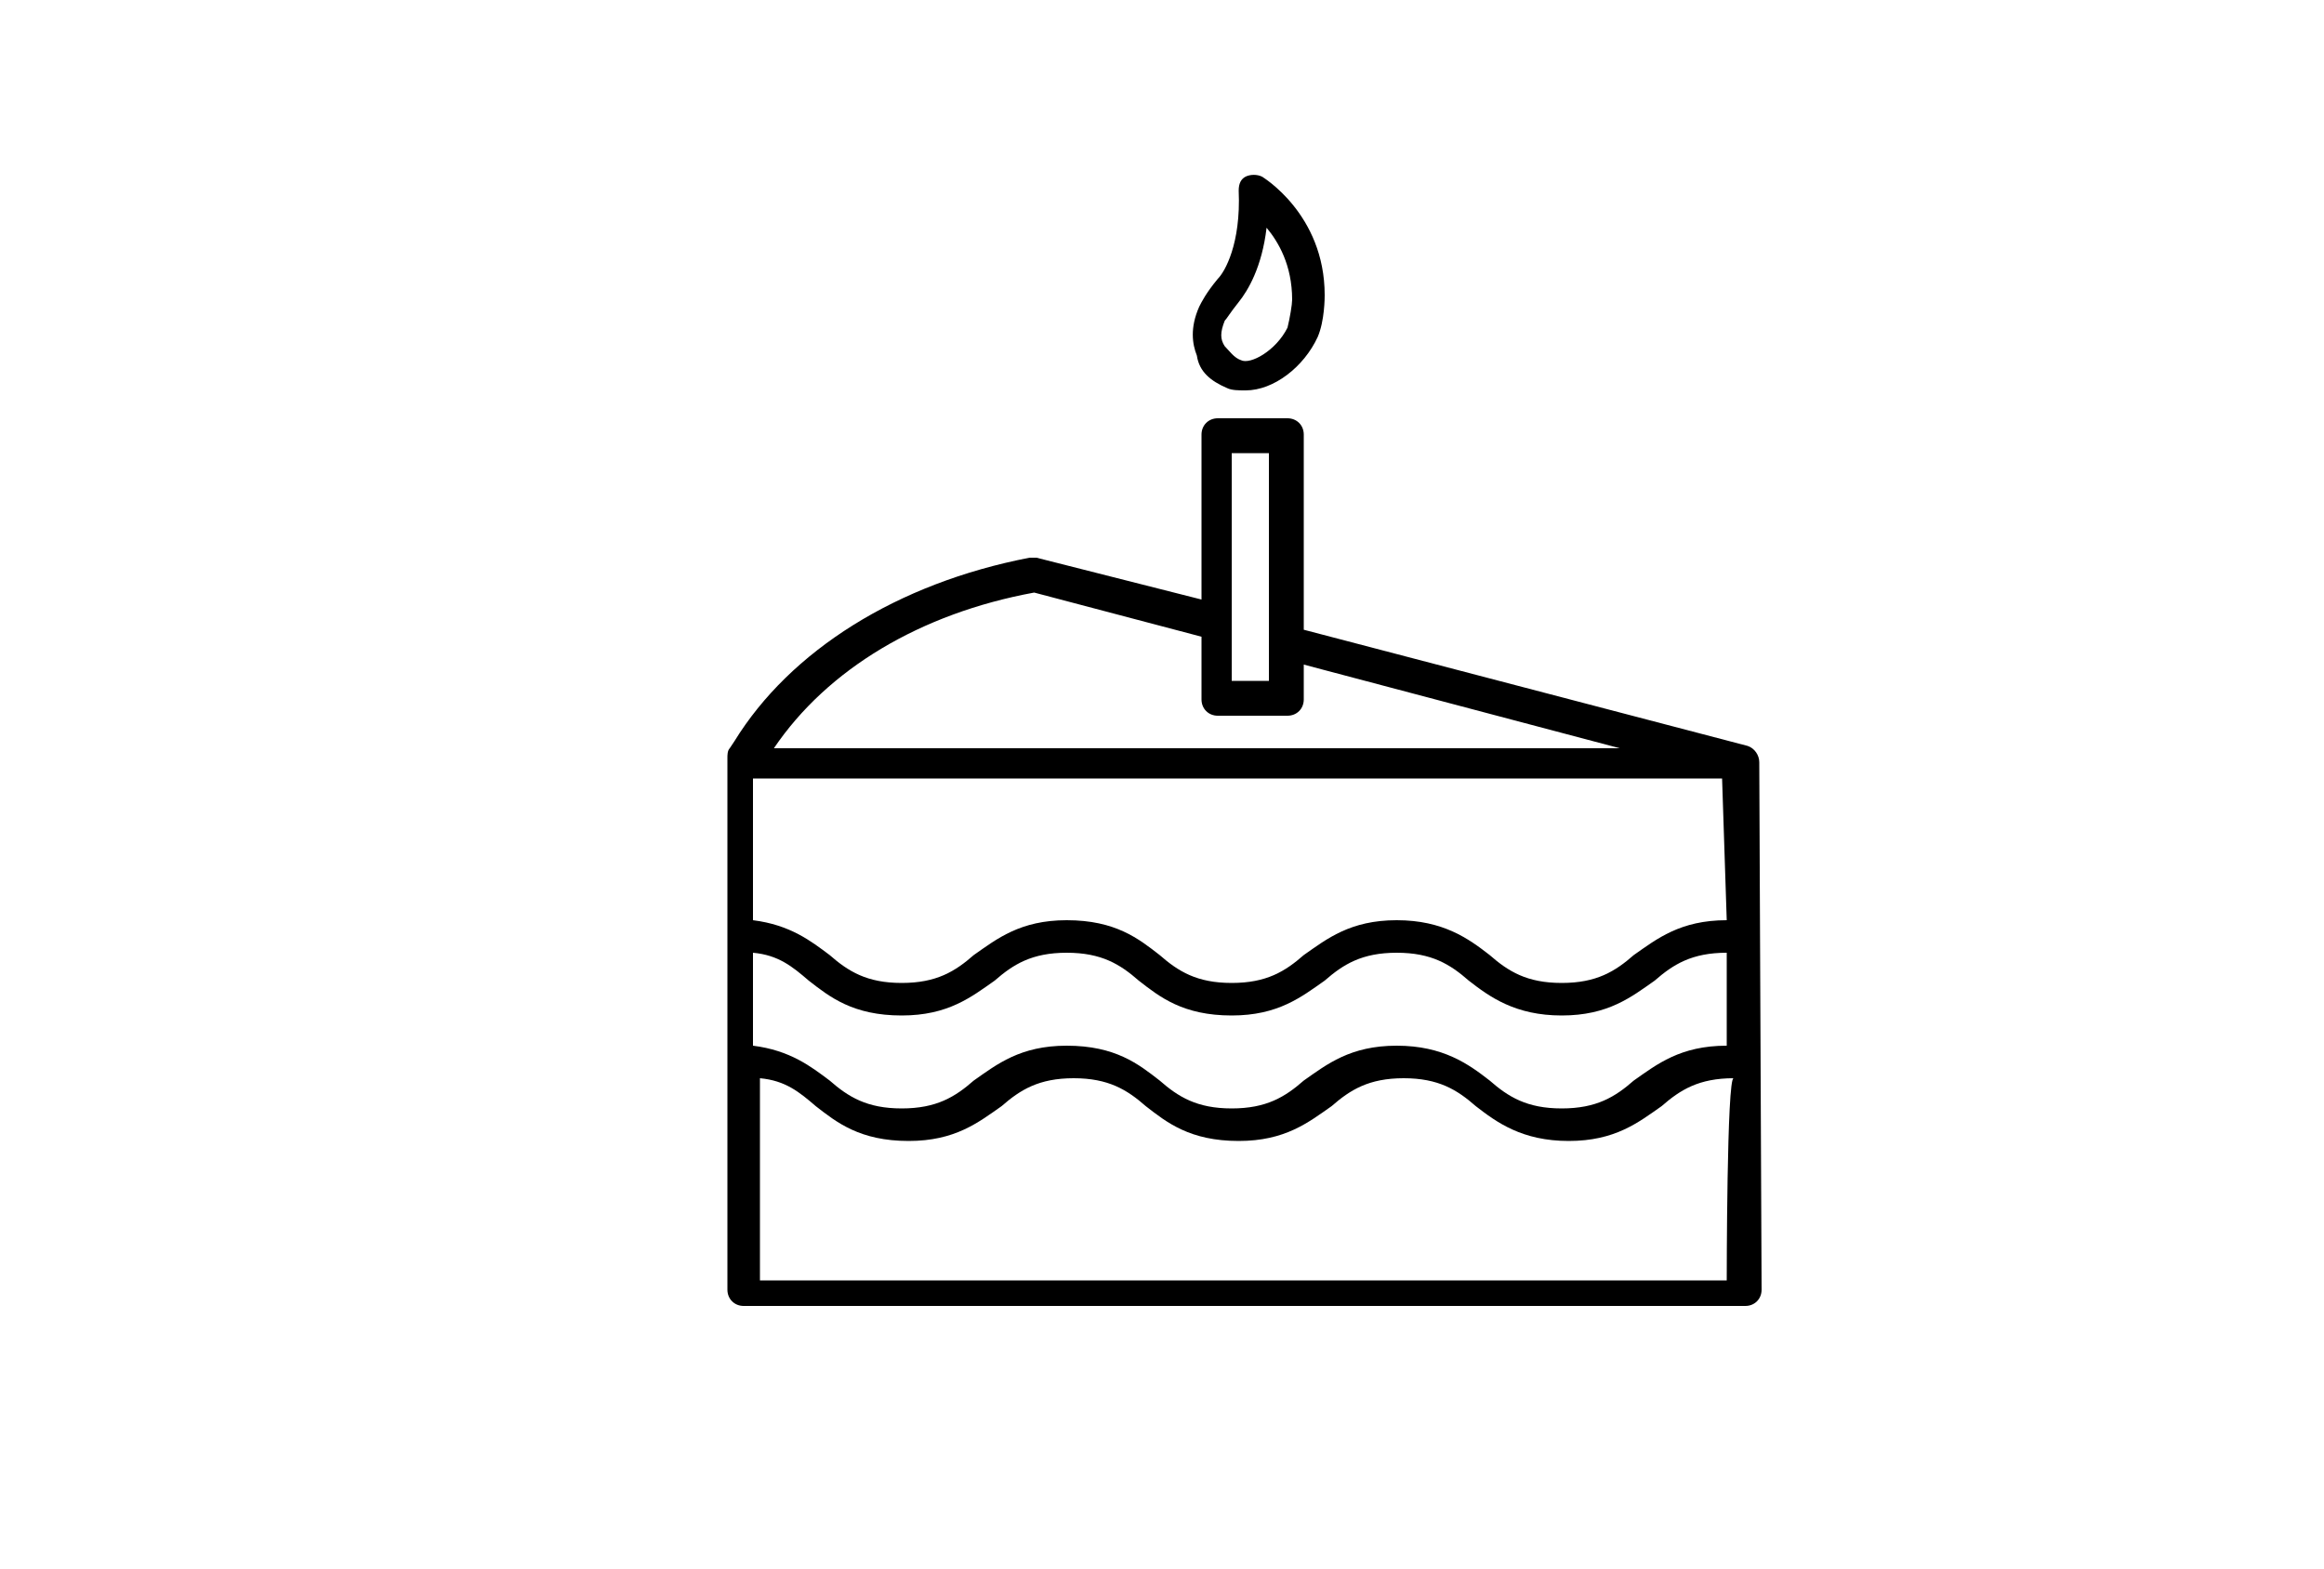
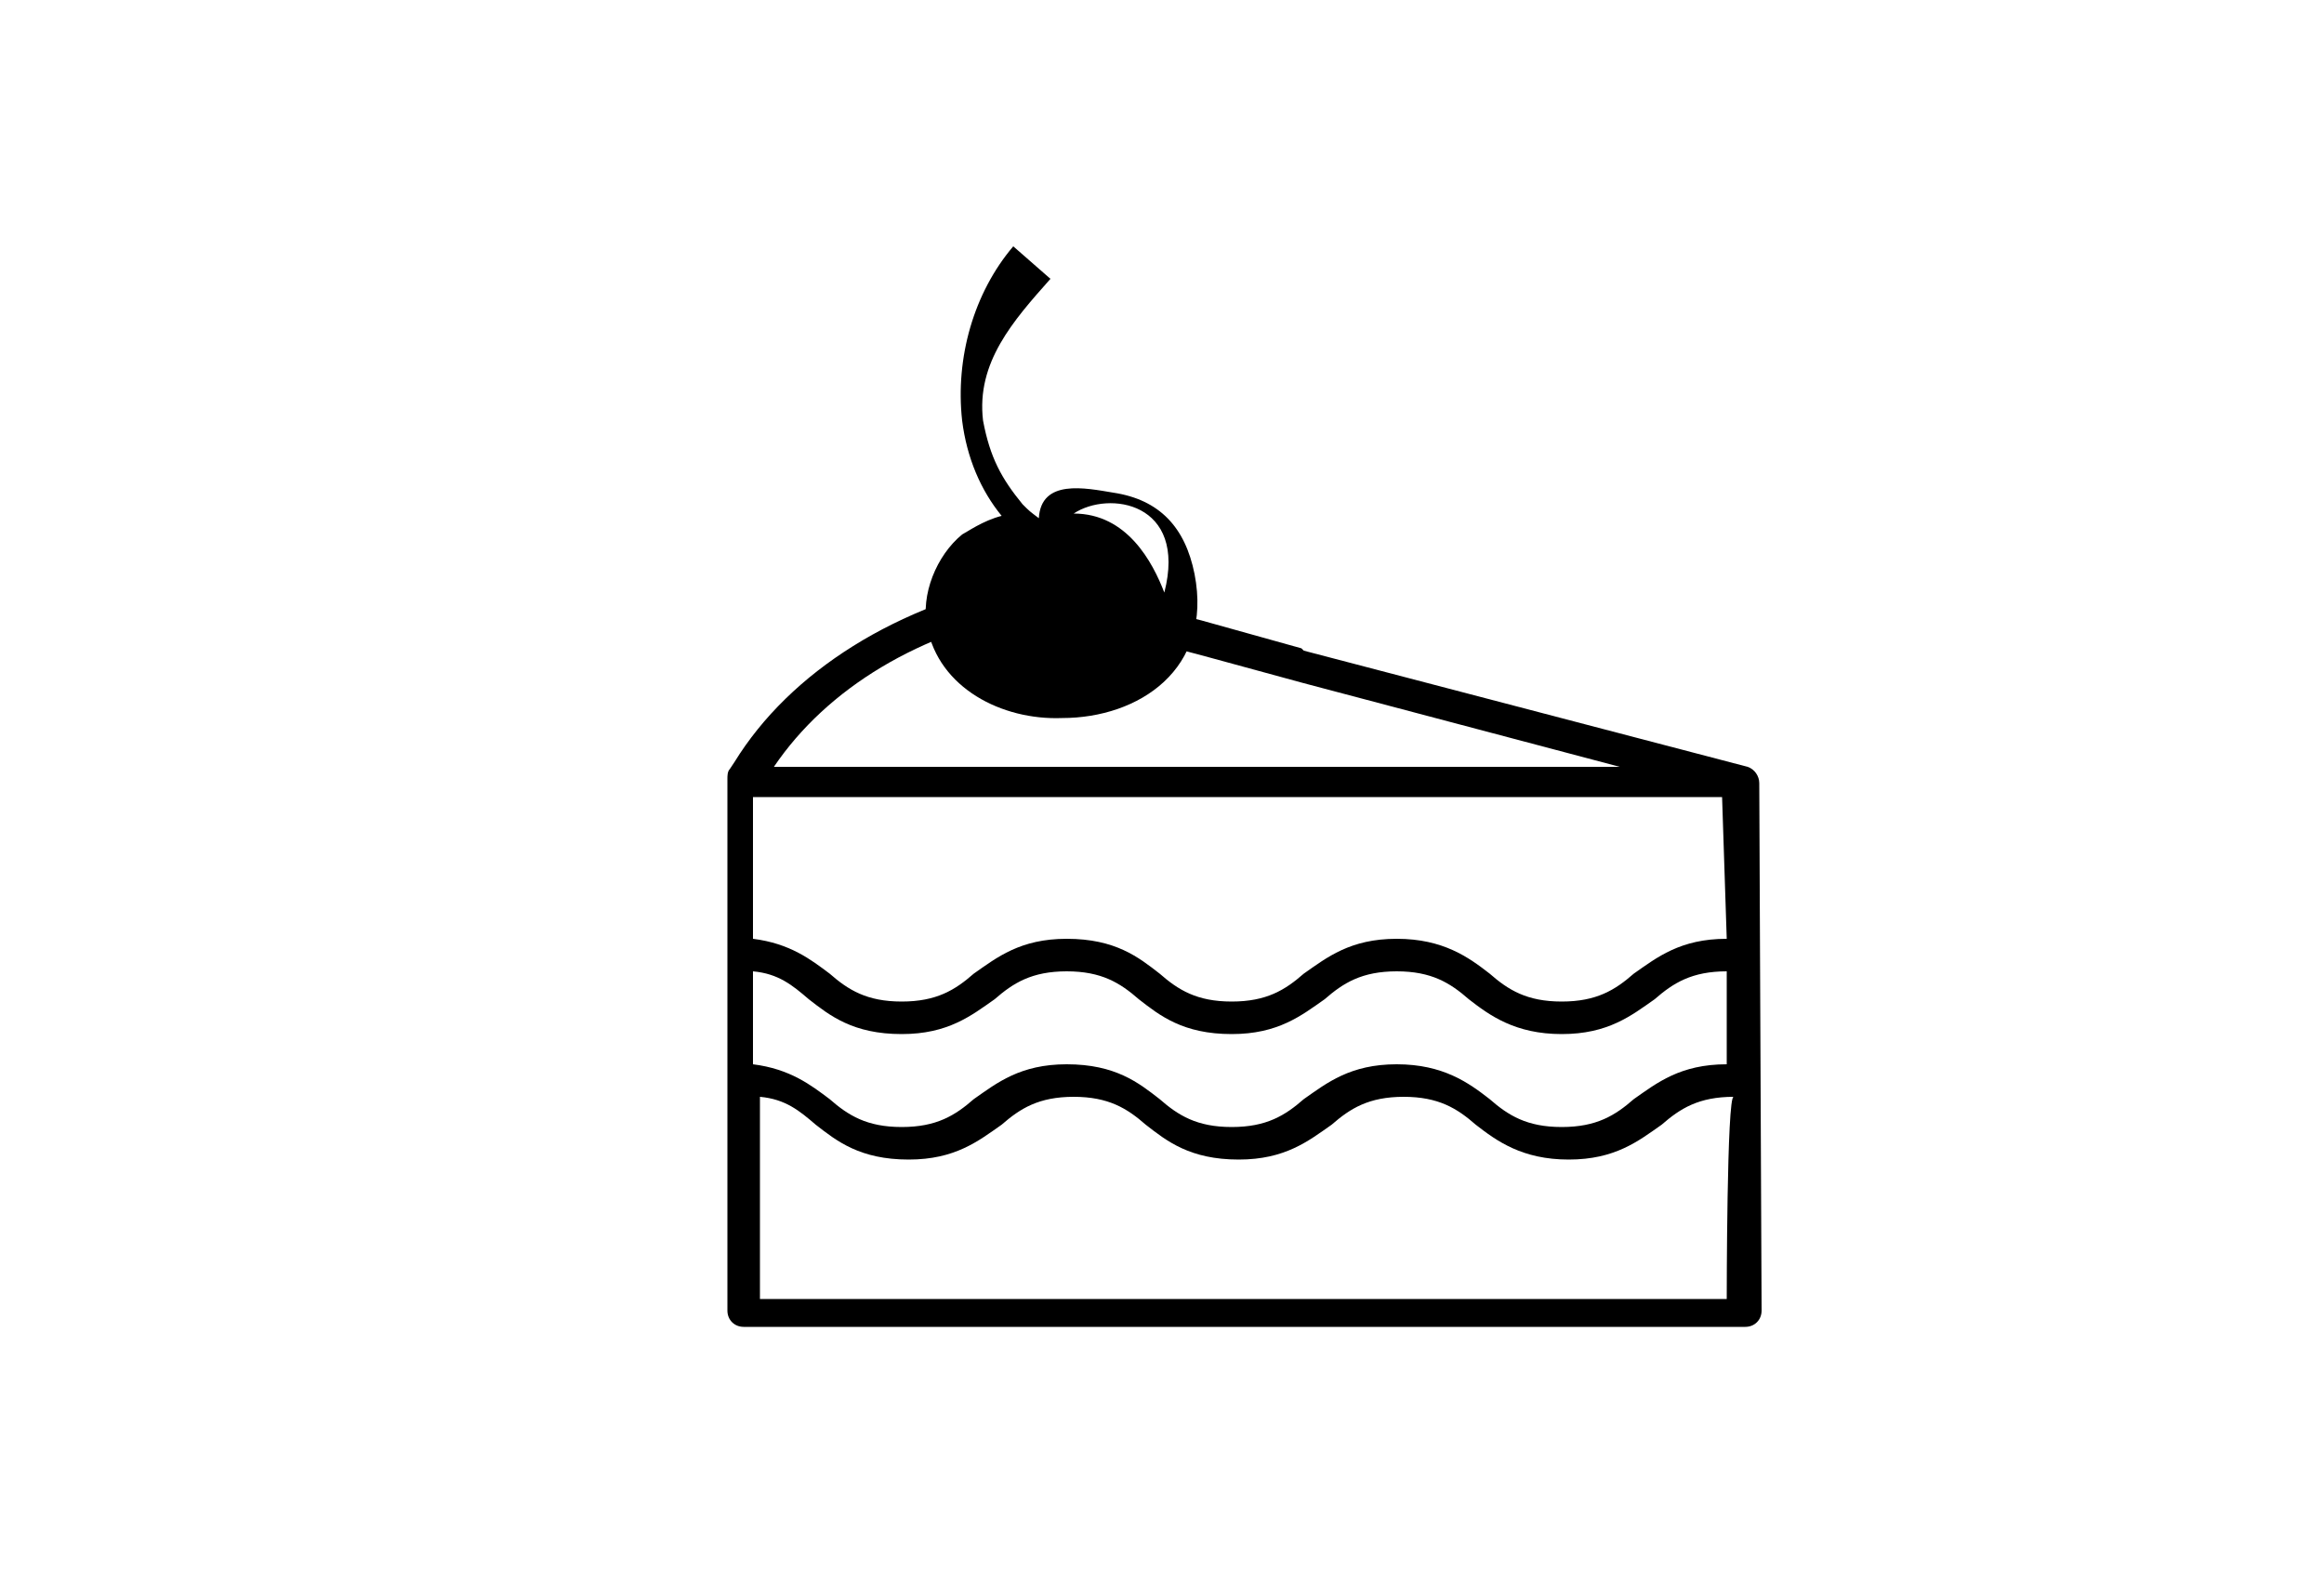
- <svg xmlns="http://www.w3.org/2000/svg" version="1.1" id="Ebene_1" x="0px" y="0px" viewBox="0 14.7 100 67.5" style="enable-background:new 0 14.7 100 67.5;" xml:space="preserve">
+ <svg xmlns="http://www.w3.org/2000/svg" version="1.1" id="Ebene_1" x="0px" y="0px" viewBox="0 17.5 100 67.5" style="enable-background:new 0 17.5 100 67.5;" xml:space="preserve">
  <style type="text/css">
	.st0{display:none;}
	.st1{display:inline;}
	.st2{fill:none;}
</style>
  <g id="Ebene_1_1_">
    <g>
-       <path d="M75.7,47.5c0-0.3-0.2-0.6-0.5-0.7l-19.1-5v-8.4c0-0.4-0.3-0.7-0.7-0.7h-3c-0.4,0-0.7,0.3-0.7,0.7v7.1l-7.1-1.8    c-0.1,0-0.2,0-0.3,0c-5.7,1.1-10.3,4-12.7,7.9l-0.2,0.3c-0.1,0.1-0.1,0.3-0.1,0.4l0,0v22.9c0,0.4,0.3,0.7,0.7,0.7h43.1    c0.4,0,0.7-0.3,0.7-0.7L75.7,47.5L75.7,47.5z M53,34.2h1.6V44H53V34.2z M44.5,40.2l7.2,1.9v2.7c0,0.4,0.3,0.7,0.7,0.7h3    c0.4,0,0.7-0.3,0.7-0.7v-1.5l13.6,3.6H33.3C35.6,43.5,39.6,41.1,44.5,40.2z M74.3,69.8H32.7v-8.7c1.1,0.1,1.7,0.6,2.4,1.2    c0.9,0.7,1.9,1.5,4,1.5c2,0,3-0.8,4-1.5c0.8-0.7,1.6-1.2,3.1-1.2s2.3,0.5,3.1,1.2c0.9,0.7,1.9,1.5,4,1.5c2,0,3-0.8,4-1.5    c0.8-0.7,1.6-1.2,3.1-1.2s2.3,0.5,3.1,1.2c0.9,0.7,2,1.5,4,1.5s3-0.8,4-1.5c0.8-0.7,1.6-1.2,3.1-1.2C74.3,61,74.3,69.8,74.3,69.8z     M74.3,59.7c-2,0-3,0.8-4,1.5c-0.8,0.7-1.6,1.2-3.1,1.2s-2.3-0.5-3.1-1.2c-0.9-0.7-2-1.5-4-1.5s-3,0.8-4,1.5    c-0.8,0.7-1.6,1.2-3.1,1.2s-2.3-0.5-3.1-1.2c-0.9-0.7-1.9-1.5-4-1.5c-2,0-3,0.8-4,1.5c-0.8,0.7-1.6,1.2-3.1,1.2s-2.3-0.5-3.1-1.2    c-0.8-0.6-1.7-1.3-3.3-1.5v-4c1.1,0.1,1.7,0.6,2.4,1.2c0.9,0.7,1.9,1.5,4,1.5c2,0,3-0.8,4-1.5c0.8-0.7,1.6-1.2,3.1-1.2    s2.3,0.5,3.1,1.2c0.9,0.7,1.9,1.5,4,1.5c2,0,3-0.8,4-1.5c0.8-0.7,1.6-1.2,3.1-1.2s2.3,0.5,3.1,1.2c0.9,0.7,2,1.5,4,1.5    s3-0.8,4-1.5c0.8-0.7,1.6-1.2,3.1-1.2C74.3,55.7,74.3,59.7,74.3,59.7z M74.3,54.3c-2,0-3,0.8-4,1.5c-0.8,0.7-1.6,1.2-3.1,1.2    s-2.3-0.5-3.1-1.2c-0.9-0.7-2-1.5-4-1.5s-3,0.8-4,1.5C55.3,56.5,54.5,57,53,57s-2.3-0.5-3.1-1.2c-0.9-0.7-1.9-1.5-4-1.5    c-2,0-3,0.8-4,1.5c-0.8,0.7-1.6,1.2-3.1,1.2s-2.3-0.5-3.1-1.2c-0.8-0.6-1.7-1.3-3.3-1.5v-6.1h41.7L74.3,54.3L74.3,54.3z" />
-       <path d="M52.8,31.4c0.2,0.1,0.5,0.1,0.8,0.1c1.2,0,2.5-1,3.1-2.3c0.3-0.7,0.3-1.7,0.3-1.8c0-3.5-2.7-5.1-2.7-5.1    c-0.2-0.1-0.5-0.1-0.7,0s-0.3,0.3-0.3,0.6c0.1,2.3-0.6,3.5-0.9,3.8l0,0c-0.5,0.6-0.7,1-0.8,1.2c-0.4,0.9-0.3,1.6-0.1,2.1    C51.6,30.7,52.1,31.1,52.8,31.4z M52.7,28.5L52.7,28.5c0.1-0.1,0.2-0.3,0.6-0.8c0.4-0.5,1-1.5,1.2-3.2c0.5,0.6,1.1,1.6,1.1,3.1    c0,0.2-0.1,0.8-0.2,1.2c-0.5,1-1.6,1.6-2,1.4c-0.3-0.1-0.5-0.4-0.7-0.6C52.5,29.3,52.5,29,52.7,28.5z" />
+       <path d="M56,45.4l-4.3-1.2l-7.1-1.8c-0.1,0-0.2,0-0.3,0c-5.7,1.1-10.3,4-12.7,7.9l-0.2,0.3c-0.1,0.1-0.1,0.3-0.1,0.4l0,0v22.9    c0,0.4,0.3,0.7,0.7,0.7h43.1c0.4,0,0.7-0.3,0.7-0.7l-0.1-22.7l0,0c0-0.3-0.2-0.6-0.5-0.7l-19.1-5 M56.1,46.9l13.6,3.6H33.3    c2.3-3.4,6.3-5.8,11.2-6.7l7.2,1.9L56.1,46.9 M74.3,73.4H32.7v-8.7c1.1,0.1,1.7,0.6,2.4,1.2c0.9,0.7,1.9,1.5,4,1.5    c2,0,3-0.8,4-1.5c0.8-0.7,1.6-1.2,3.1-1.2s2.3,0.5,3.1,1.2c0.9,0.7,1.9,1.5,4,1.5c2,0,3-0.8,4-1.5c0.8-0.7,1.6-1.2,3.1-1.2    s2.3,0.5,3.1,1.2c0.9,0.7,2,1.5,4,1.5s3-0.8,4-1.5c0.8-0.7,1.6-1.2,3.1-1.2C74.3,64.6,74.3,73.4,74.3,73.4z M74.3,63.3    c-2,0-3,0.8-4,1.5c-0.8,0.7-1.6,1.2-3.1,1.2s-2.3-0.5-3.1-1.2c-0.9-0.7-2-1.5-4-1.5s-3,0.8-4,1.5C55.3,65.5,54.5,66,53,66    s-2.3-0.5-3.1-1.2c-0.9-0.7-1.9-1.5-4-1.5c-2,0-3,0.8-4,1.5c-0.8,0.7-1.6,1.2-3.1,1.2s-2.3-0.5-3.1-1.2c-0.8-0.6-1.7-1.3-3.3-1.5    v-4c1.1,0.1,1.7,0.6,2.4,1.2c0.9,0.7,1.9,1.5,4,1.5c2,0,3-0.8,4-1.5c0.8-0.7,1.6-1.2,3.1-1.2s2.3,0.5,3.1,1.2    c0.9,0.7,1.9,1.5,4,1.5c2,0,3-0.8,4-1.5c0.8-0.7,1.6-1.2,3.1-1.2s2.3,0.5,3.1,1.2c0.9,0.7,2,1.5,4,1.5s3-0.8,4-1.5    c0.8-0.7,1.6-1.2,3.1-1.2C74.3,59.3,74.3,63.3,74.3,63.3z M74.3,57.9c-2,0-3,0.8-4,1.5c-0.8,0.7-1.6,1.2-3.1,1.2s-2.3-0.5-3.1-1.2    c-0.9-0.7-2-1.5-4-1.5s-3,0.8-4,1.5c-0.8,0.7-1.6,1.2-3.1,1.2s-2.3-0.5-3.1-1.2c-0.9-0.7-1.9-1.5-4-1.5c-2,0-3,0.8-4,1.5    c-0.8,0.7-1.6,1.2-3.1,1.2s-2.3-0.5-3.1-1.2c-0.8-0.6-1.7-1.3-3.3-1.5v-6.1h41.7L74.3,57.9L74.3,57.9z" />
    </g>
  </g>
  <g id="Ebene_2" class="st0">
-     <path id="XMLID_8_" class="st1" d="M43,50.3l-2.4-1.8l0,0v-4.4l0,0l-7.7-7.5l0,0H18.1v12l-2.4,1.8v9.5v0.5h0.5h1.9V68h22.4v-7.6   h1.9H43v-0.5v-2.6V50.3z M24.6,56.3c0.1,0.2,0.2,0.3,0.3,0.5c0.1,0.1,0.2,0.2,0.4,0.3c0.2,0.1,0.3,0.1,0.5,0.1c0.1,0,0.2,0,0.3,0   c0.1,0,0.2,0,0.2-0.1s0.1-0.1,0.2-0.1s0.1-0.1,0.2-0.1c0,0,0,0,0.1,0h0.1c0.1,0,0.1,0,0.1,0.1l0.4,0.4c-0.2,0.2-0.4,0.4-0.7,0.5   c-0.3,0.1-0.6,0.2-0.9,0.2s-0.6-0.1-0.9-0.2c-0.3-0.1-0.5-0.3-0.7-0.5s-0.3-0.4-0.4-0.7s-0.1-0.6-0.1-0.9c0-0.2,0-0.4,0.1-0.6   c0-0.2,0.1-0.4,0.2-0.5c0.1-0.2,0.2-0.3,0.3-0.5c0.1-0.1,0.3-0.2,0.4-0.3c0.2-0.1,0.3-0.2,0.5-0.2s0.4-0.1,0.6-0.1s0.3,0,0.5,0   c0.1,0,0.3,0.1,0.4,0.1c0.1,0.1,0.2,0.1,0.3,0.2c0.1,0.1,0.2,0.2,0.3,0.2L27,54.4c0,0,0,0.1-0.1,0.1h-0.1c0,0-0.1,0-0.1-0.1   s-0.1-0.1-0.2-0.1s-0.2-0.1-0.3-0.1c-0.1,0-0.2-0.1-0.4-0.1c-0.2,0-0.4,0-0.5,0.1c-0.2,0.1-0.3,0.2-0.4,0.3s-0.2,0.3-0.3,0.5   c-0.1,0.2-0.1,0.4-0.1,0.6C24.5,55.9,24.6,56.1,24.6,56.3z M29.8,56.4c-0.1-0.1-0.1-0.1-0.2-0.2c-0.1,0-0.2-0.1-0.3-0.1   C29.1,56,29,56,28.9,56s-0.2-0.1-0.4-0.1c-0.1-0.1-0.2-0.1-0.3-0.2c-0.1-0.1-0.2-0.2-0.2-0.3c-0.1-0.1-0.1-0.3-0.1-0.5   s0-0.3,0.1-0.5s0.2-0.3,0.3-0.4c0.1-0.1,0.3-0.2,0.5-0.3s0.4-0.1,0.6-0.1c0.3,0,0.5,0,0.7,0.1s0.4,0.2,0.6,0.3l-0.2,0.4l-0.1,0.1   h-0.1h-0.1c-0.1,0-0.1-0.1-0.2-0.1s-0.1-0.1-0.2-0.1s-0.2,0-0.3,0c-0.2,0-0.4,0-0.5,0.1s-0.2,0.2-0.2,0.4c0,0.1,0,0.2,0.1,0.2   c0.1,0.1,0.1,0.1,0.2,0.2c0.1,0,0.2,0.1,0.3,0.1c0.1,0,0.2,0.1,0.4,0.1s0.2,0.1,0.4,0.2c0.1,0.1,0.2,0.1,0.3,0.2   c0.1,0.1,0.2,0.2,0.2,0.3c0.1,0.1,0.1,0.3,0.1,0.5s0,0.4-0.1,0.6c-0.1,0.2-0.2,0.3-0.3,0.5c-0.1,0.1-0.3,0.2-0.5,0.3   s-0.4,0.1-0.7,0.1c-0.1,0-0.3,0-0.4,0S28.5,58,28.4,58c-0.1-0.1-0.3-0.1-0.4-0.2c-0.1-0.1-0.2-0.2-0.3-0.2l0.3-0.4l0.1-0.1h0.1   c0.1,0,0.1,0,0.2,0.1c0.1,0,0.1,0.1,0.2,0.1s0.2,0.1,0.3,0.1c0.1,0,0.2,0.1,0.4,0.1c0.2,0,0.4,0,0.5-0.1S30,57.2,30,57   C29.9,56.5,29.9,56.4,29.8,56.4z M33.6,57.9h-0.8L31,53.5h0.7c0.1,0,0.1,0,0.2,0.1l0.1,0.1l1,2.6c0,0.1,0.1,0.2,0.1,0.3   s0.1,0.2,0.1,0.4c0-0.1,0.1-0.2,0.1-0.4c0-0.1,0.1-0.2,0.1-0.3l1-2.6c0-0.1,0.1-0.1,0.1-0.1s0.1-0.1,0.2-0.1h0.7L33.6,57.9z    M31.8,37.7v7.5h7.7v5.1H19.2V37.7H31.8z M39.5,67H19.2v-6.5h20.3V67L39.5,67z" />
-     <path id="XMLID_16_" class="st1" d="M64.1,32.4v-4.2l0,0v-0.1l0,0c0,0,0,0,0-0.1l0,0c0,0,0,0,0-0.1l0,0c0,0,0,0-0.1-0.1l-6.4-6.4   l0,0l0,0c0,0,0,0-0.1,0l0,0c0,0,0,0-0.1,0l0,0c0,0,0,0-0.1,0l0,0h-0.1l0,0h-14c-0.3,0-0.5,0.2-0.5,0.5v10.7h-1.5v10.9h1.5v4.9   c0,0.3,0.2,0.5,0.5,0.5h20.4c0.3,0,0.5-0.2,0.5-0.5v-4.9h1.5V32.4H64.1z M57.7,22.9l4.7,4.8h-4.7V22.9z M63.1,47.7H43.7v-4.5h19.4   V47.7z M43.7,35.4H45l0.5,0.9c0.2,0.3,0.3,0.6,0.4,0.9l0,0c0.1-0.3,0.2-0.6,0.4-0.9l0.4-0.9H48l-1.5,2.5l1.5,2.6h-1.3l-0.5-0.9   c-0.2-0.4-0.3-0.6-0.5-0.9l0,0c-0.1,0.3-0.2,0.6-0.4,0.9l-0.3,1h-1.3l1.5-2.6L43.7,35.4z M49,40.6l0.3-5.2h1.6l0.5,1.7   c0.2,0.6,0.3,1.2,0.4,1.8l0,0c0.1-0.6,0.3-1.3,0.5-1.9l0.6-1.7h1.5l0.3,5.2h-1.1l-0.1-2c0-0.6,0-1.4,0-2.1l0,0   c-0.2,0.7-0.4,1.4-0.6,2l-0.6,2h-0.9l-0.6-2c-0.2-0.6-0.3-1.3-0.5-2l0,0c0,0.7-0.1,1.5-0.1,2.1l-0.1,2L49,40.6L49,40.6z M59.2,39.6   v1H56v-5.2h1.2v4.2H59.2z M63.1,32.4H43.7V22.2h13v6c0,0.3,0.2,0.5,0.5,0.5h5.9L63.1,32.4L63.1,32.4z" />
+     <path id="XMLID_8_" class="st1" d="M43,67.8L40.6,66l0,0v-4.4l0,0l-7.7-7.5l0,0H18.1v12l-2.4,1.8v9.5v0.5h0.5h1.9v7.6h22.4v-7.6   h1.9H43v-0.5v-2.6V67.8z M24.6,73.8c0.1,0.2,0.2,0.3,0.3,0.5c0.1,0.1,0.2,0.2,0.4,0.3c0.2,0.1,0.3,0.1,0.5,0.1c0.1,0,0.2,0,0.3,0   c0.1,0,0.2,0,0.2-0.1s0.1-0.1,0.2-0.1s0.1-0.1,0.2-0.1c0,0,0,0,0.1,0h0.1c0.1,0,0.1,0,0.1,0.1l0.4,0.4c-0.2,0.2-0.4,0.4-0.7,0.5   c-0.3,0.1-0.6,0.2-0.9,0.2s-0.6-0.1-0.9-0.2s-0.5-0.3-0.7-0.5c-0.2-0.2-0.3-0.4-0.4-0.7c-0.1-0.3-0.1-0.6-0.1-0.9   c0-0.2,0-0.4,0.1-0.6c0-0.2,0.1-0.4,0.2-0.5c0.1-0.2,0.2-0.3,0.3-0.5c0.1-0.1,0.3-0.2,0.4-0.3c0.2-0.1,0.3-0.2,0.5-0.2   s0.4-0.1,0.6-0.1s0.3,0,0.5,0c0.1,0,0.3,0.1,0.4,0.1c0.1,0.1,0.2,0.1,0.3,0.2c0.1,0.1,0.2,0.2,0.3,0.2L27,71.9c0,0,0,0.1-0.1,0.1   h-0.1c0,0-0.1,0-0.1-0.1s-0.1-0.1-0.2-0.1s-0.2-0.1-0.3-0.1c-0.1,0-0.2-0.1-0.4-0.1c-0.2,0-0.4,0-0.5,0.1c-0.2,0.1-0.3,0.2-0.4,0.3   s-0.2,0.3-0.3,0.5c-0.1,0.2-0.1,0.4-0.1,0.6C24.5,73.4,24.6,73.6,24.6,73.8z M29.8,73.9c-0.1-0.1-0.1-0.1-0.2-0.2   c-0.1,0-0.2-0.1-0.3-0.1c-0.2-0.1-0.3-0.1-0.4-0.1s-0.2-0.1-0.4-0.1c-0.1-0.1-0.2-0.1-0.3-0.2C28.1,73.1,28,73,28,72.9   c-0.1-0.1-0.1-0.3-0.1-0.5c0-0.2,0-0.3,0.1-0.5c0.1-0.2,0.2-0.3,0.3-0.4c0.1-0.1,0.3-0.2,0.5-0.3s0.4-0.1,0.6-0.1   c0.3,0,0.5,0,0.7,0.1s0.4,0.2,0.6,0.3l-0.2,0.4L30.4,72h-0.1h-0.1c-0.1,0-0.1-0.1-0.2-0.1s-0.1-0.1-0.2-0.1s-0.2,0-0.3,0   c-0.2,0-0.4,0-0.5,0.1s-0.2,0.2-0.2,0.4c0,0.1,0,0.2,0.1,0.2c0.1,0.1,0.1,0.1,0.2,0.2c0.1,0,0.2,0.1,0.3,0.1c0.1,0,0.2,0.1,0.4,0.1   s0.2,0.1,0.4,0.2c0.1,0.1,0.2,0.1,0.3,0.2c0.1,0.1,0.2,0.2,0.2,0.3c0.1,0.1,0.1,0.3,0.1,0.5c0,0.2,0,0.4-0.1,0.6   c-0.1,0.2-0.2,0.3-0.3,0.5c-0.1,0.1-0.3,0.2-0.5,0.3s-0.4,0.1-0.7,0.1c-0.1,0-0.3,0-0.4,0s-0.3-0.1-0.4-0.1   c-0.1-0.1-0.3-0.1-0.4-0.2c-0.1-0.1-0.2-0.2-0.3-0.2l0.3-0.4l0.1-0.1h0.1c0.1,0,0.1,0,0.2,0.1c0.1,0,0.1,0.1,0.2,0.1   s0.2,0.1,0.3,0.1c0.1,0,0.2,0.1,0.4,0.1c0.2,0,0.4,0,0.5-0.1s0.2-0.2,0.2-0.4C29.9,74,29.9,73.9,29.8,73.9z M33.6,75.4h-0.8L31,71   h0.7c0.1,0,0.1,0,0.2,0.1l0.1,0.1l1,2.6c0,0.1,0.1,0.2,0.1,0.3s0.1,0.2,0.1,0.4c0-0.1,0.1-0.2,0.1-0.4c0-0.1,0.1-0.2,0.1-0.3l1-2.6   c0-0.1,0.1-0.1,0.1-0.1s0.1-0.1,0.2-0.1h0.7L33.6,75.4z M31.8,55.2v7.5h7.7v5.1H19.2V55.2H31.8z M39.5,84.5H19.2V78h20.3V84.5   L39.5,84.5z" />
+     <path id="XMLID_16_" class="st1" d="M64.1,49.9v-4.2l0,0v-0.1l0,0c0,0,0,0,0-0.1l0,0c0,0,0,0,0-0.1l0,0c0,0,0,0-0.1-0.1l-6.4-6.4   l0,0l0,0c0,0,0,0-0.1,0l0,0c0,0,0,0-0.1,0l0,0c0,0,0,0-0.1,0l0,0h-0.1l0,0h-14c-0.3,0-0.5,0.2-0.5,0.5v10.7h-1.5V61h1.5v4.9   c0,0.3,0.2,0.5,0.5,0.5h20.4c0.3,0,0.5-0.2,0.5-0.5V61h1.5V49.9H64.1z M57.7,40.4l4.7,4.8h-4.7V40.4z M63.1,65.2H43.7v-4.5h19.4   V65.2z M43.7,52.9H45l0.5,0.9c0.2,0.3,0.3,0.6,0.4,0.9l0,0c0.1-0.3,0.2-0.6,0.4-0.9l0.4-0.9H48l-1.5,2.5L48,58h-1.3l-0.5-0.9   c-0.2-0.4-0.3-0.6-0.5-0.9l0,0c-0.1,0.3-0.2,0.6-0.4,0.9l-0.3,1h-1.3l1.5-2.6L43.7,52.9z M49,58.1l0.3-5.2h1.6l0.5,1.7   c0.2,0.6,0.3,1.2,0.4,1.8l0,0c0.1-0.6,0.3-1.3,0.5-1.9l0.6-1.7h1.5l0.3,5.2h-1.1l-0.1-2c0-0.6,0-1.4,0-2.1l0,0   c-0.2,0.7-0.4,1.4-0.6,2l-0.6,2h-0.9l-0.6-2c-0.2-0.6-0.3-1.3-0.5-2l0,0c0,0.7-0.1,1.5-0.1,2.1l-0.1,2L49,58.1L49,58.1z M59.2,57.1   v1H56v-5.2h1.2v4.2H59.2z M63.1,49.9H43.7V39.7h13v6c0,0.3,0.2,0.5,0.5,0.5h5.9L63.1,49.9L63.1,49.9z" />
    <g id="XMLID_47_" class="st1">
-       <path id="XMLID_59_" d="M62.4,52.3c-8.4,0-15.4,2-15.5,5.1c0,0.1,0,19.1,0,24.3c0,0.8,0,1.2,0,1.2c0,2.8,7.4,4.8,15.5,4.8    s15.5-1.9,15.5-4.8s0-25.4,0-25.5C78,54.4,70.8,52.3,62.4,52.3z M62.4,61.4c-8.6,0-14.5-2.2-14.5-4.1c0-2,5.8-4.1,14.5-4.1    s14.5,2.2,14.5,4.1C76.9,59.3,71,61.4,62.4,61.4z M76.9,82.8c-0.5,2-6.2,3.8-14.5,3.8s-14-2-14.5-3.8l0,0v-7.6    c0.7,0.8,2.1,1.6,3.9,2.2c2.7,0.8,6.4,1.3,10.5,1.3c6.9,0,12.7-1.4,14.5-3.4L76.9,82.8L76.9,82.8z M76.9,74.2    c-0.6,2-6.2,3.8-14.5,3.8c-4.1,0-7.6-0.5-10.1-1.2c-2.5-0.8-4.1-1.7-4.3-2.6v-6.9c1.4,1.7,5.4,2.9,10.7,3.4    c1.2,0.1,2.4,0.1,3.8,0.1c6.9,0,12.7-1.4,14.5-3.4L76.9,74.2L76.9,74.2z M76.9,66.1c-0.6,2-6.2,3.8-14.5,3.8c-1,0-2,0-2.9-0.1    C52.8,69.4,48.4,67.6,48,66v-7.3c1.7,1.8,7.5,3.5,14.5,3.5c3.7,0,7-0.4,9.6-1c2.3-0.6,4-1.4,4.9-2.3L76.9,66.1L76.9,66.1z" />
-       <path id="XMLID_56_" d="M71.5,64.5c0,0.9,0.8,1.7,1.7,1.7s1.7-0.8,1.7-1.7c0-0.9-0.8-1.7-1.7-1.7S71.5,63.6,71.5,64.5z M74.1,64.5    c0,0.6-0.5,0.9-0.9,0.9c-0.6,0-0.9-0.5-0.9-0.9s0.5-0.9,0.9-0.9C73.8,63.6,74.1,63.9,74.1,64.5z" />
-       <path id="XMLID_53_" d="M73.2,74.7c0.9,0,1.7-0.8,1.7-1.7c0-0.9-0.8-1.7-1.7-1.7s-1.7,0.8-1.7,1.7C71.5,74,72.3,74.7,73.2,74.7z     M73.2,72.1c0.6,0,0.9,0.5,0.9,0.9c0,0.6-0.5,0.9-0.9,0.9c-0.6,0-0.9-0.5-0.9-0.9C72.3,72.5,72.6,72.1,73.2,72.1z" />
-       <path id="XMLID_50_" d="M73.2,83.2c0.9,0,1.7-0.8,1.7-1.7c0-0.9-0.8-1.7-1.7-1.7s-1.7,0.8-1.7,1.7C71.5,82.4,72.3,83.2,73.2,83.2z     M73.2,80.5c0.6,0,0.9,0.5,0.9,0.9c0,0.6-0.5,0.9-0.9,0.9c-0.6,0-0.9-0.5-0.9-0.9C72.3,80.9,72.6,80.5,73.2,80.5z" />
+       <path id="XMLID_59_" d="M62.4,69.8c-8.4,0-15.4,2-15.5,5.1c0,0.1,0,19.1,0,24.3c0,0.8,0,1.2,0,1.2c0,2.8,7.4,4.8,15.5,4.8    s15.5-1.9,15.5-4.8s0-25.4,0-25.5C78,71.9,70.8,69.8,62.4,69.8z M62.4,78.9c-8.6,0-14.5-2.2-14.5-4.1c0-2,5.8-4.1,14.5-4.1    s14.5,2.2,14.5,4.1C76.9,76.8,71,78.9,62.4,78.9z M76.9,100.3c-0.5,2-6.2,3.8-14.5,3.8s-14-2-14.5-3.8l0,0v-7.6    c0.7,0.8,2.1,1.6,3.9,2.2c2.7,0.8,6.4,1.3,10.5,1.3c6.9,0,12.7-1.4,14.5-3.4L76.9,100.3L76.9,100.3z M76.9,91.7    c-0.6,2-6.2,3.8-14.5,3.8c-4.1,0-7.6-0.5-10.1-1.2c-2.5-0.8-4.1-1.7-4.3-2.6v-6.9c1.4,1.7,5.4,2.9,10.7,3.4    c1.2,0.1,2.4,0.1,3.8,0.1c6.9,0,12.7-1.4,14.5-3.4L76.9,91.7L76.9,91.7z M76.9,83.6c-0.6,2-6.2,3.8-14.5,3.8c-1,0-2,0-2.9-0.1    c-6.7-0.4-11.1-2.2-11.5-3.8v-7.3c1.7,1.8,7.5,3.5,14.5,3.5c3.7,0,7-0.4,9.6-1c2.3-0.6,4-1.4,4.9-2.3L76.9,83.6L76.9,83.6z" />
+       <path id="XMLID_56_" d="M71.5,82c0,0.9,0.8,1.7,1.7,1.7s1.7-0.8,1.7-1.7c0-0.9-0.8-1.7-1.7-1.7S71.5,81.1,71.5,82z M74.1,82    c0,0.6-0.5,0.9-0.9,0.9c-0.6,0-0.9-0.5-0.9-0.9s0.5-0.9,0.9-0.9C73.8,81.1,74.1,81.4,74.1,82z" />
+       <path id="XMLID_53_" d="M73.2,92.2c0.9,0,1.7-0.8,1.7-1.7c0-0.9-0.8-1.7-1.7-1.7s-1.7,0.8-1.7,1.7C71.5,91.5,72.3,92.2,73.2,92.2z     M73.2,89.6c0.6,0,0.9,0.5,0.9,0.9c0,0.6-0.5,0.9-0.9,0.9c-0.6,0-0.9-0.5-0.9-0.9C72.3,90,72.6,89.6,73.2,89.6z" />
+       <path id="XMLID_50_" d="M73.2,100.7c0.9,0,1.7-0.8,1.7-1.7c0-0.9-0.8-1.7-1.7-1.7s-1.7,0.8-1.7,1.7    C71.5,99.9,72.3,100.7,73.2,100.7z M73.2,98c0.6,0,0.9,0.5,0.9,0.9c0,0.6-0.5,0.9-0.9,0.9c-0.6,0-0.9-0.5-0.9-0.9    C72.3,98.4,72.6,98,73.2,98z" />
    </g>
  </g>
  <g id="Ebene_3" class="st0">
    <g id="XMLID_57_" class="st1">
-       <path id="XMLID_58_" d="M60.5,62.6c2,0.2,3.7,0.6,3.7,0.6c-3.9-2.2-3.8-10-3.8-10c0.7-15.1-9.3-14.3-9.3-14.3l0,0l0,0    c0,0-10-0.8-9.3,14.3c0,0,0.1,7.8-3.8,10c0,0,1.1-0.1,2.5-0.1c-4,1.8-6.8,5.8-6.8,10.5c0,6.4,5.2,5.2,11.5,5.2H57    c6.4,0,11.5,1.1,11.5-5.2C68.6,68.4,65.2,64.1,60.5,62.6z M53.8,65.6L51.1,70l-2.7-4.3c-1.9-0.4-3.4-1.3-4-2.5    c1.6,0.1,2.9,0.4,3.2,1l-1.5-3.3c1.4,1.4,3.1,2.2,4.9,2.2c1.8,0,3.5-0.8,4.8-2.1l-1,2.1c0.3-0.6,1.6-0.7,3.1-0.7    C57.8,63.9,56.1,65.1,53.8,65.6z M58.8,51.7c-0.2,2-0.7,3.8-1.4,5.4c-1.4,2.8-3.7,4.6-6.2,4.6c-3.9,0-7.1-4.2-7.6-9.7    c0,0,3.1-0.5,4.9-1.2c0,0,3.3-1.1,7.4-4c0,0,0,0,0.1,0c0,0,0.1,0.1,0.2,0.3c0.4,0.6,1.1,2.4-0.3,3.2l2.6,0.3l0,0l0.5,0.1    C58.8,51,58.8,51.4,58.8,51.7z" />
+       <path id="XMLID_58_" d="M60.5,80.1c2,0.2,3.7,0.6,3.7,0.6c-3.9-2.2-3.8-10-3.8-10c0.7-15.1-9.3-14.3-9.3-14.3l0,0l0,0    c0,0-10-0.8-9.3,14.3c0,0,0.1,7.8-3.8,10c0,0,1.1-0.1,2.5-0.1c-4,1.8-6.8,5.8-6.8,10.5c0,6.4,5.2,5.2,11.5,5.2H57    c6.4,0,11.5,1.1,11.5-5.2C68.6,85.9,65.2,81.6,60.5,80.1z M53.8,83.1l-2.7,4.4l-2.7-4.3c-1.9-0.4-3.4-1.3-4-2.5    c1.6,0.1,2.9,0.4,3.2,1l-1.5-3.3c1.4,1.4,3.1,2.2,4.9,2.2c1.8,0,3.5-0.8,4.8-2.1l-1,2.1c0.3-0.6,1.6-0.7,3.1-0.7    C57.8,81.4,56.1,82.6,53.8,83.1z M58.8,69.2c-0.2,2-0.7,3.8-1.4,5.4c-1.4,2.8-3.7,4.6-6.2,4.6c-3.9,0-7.1-4.2-7.6-9.7    c0,0,3.1-0.5,4.9-1.2c0,0,3.3-1.1,7.4-4c0,0,0,0,0.1,0c0,0,0.1,0.1,0.2,0.3c0.4,0.6,1.1,2.4-0.3,3.2l2.6,0.3l0,0l0.5,0.1    C58.8,68.5,58.8,68.9,58.8,69.2z" />
    </g>
    <g id="XMLID_18_" class="st1">
-       <path id="XMLID_19_" d="M85.1,61.8c1.5,0.2,2.9,0.4,2.9,0.4c-3.1-1.7-3-7.8-3-7.8c0.5-11.7-7.2-11.1-7.2-11.1l0,0l0,0    c0,0-7.7-0.6-7.2,11.1c0,0,0.1,6.1-3,7.8c0,0,0.8-0.1,1.9-0.1c-3.1,1.4-5.3,4.5-5.3,8.2c0,5,4,4.1,9,4.1h9.2c5,0,9,0.9,9-4.1    C91.3,66.3,88.7,62.9,85.1,61.8z M79.8,64.1l-2.1,3.4l-2.1-3.4c-1.5-0.3-2.7-1-3.1-1.9c1.2,0.1,2.2,0.3,2.5,0.8l-1.1-2.6    c1.1,1.1,2.4,1.7,3.8,1.7s2.7-0.6,3.8-1.7l-0.8,1.7c0.3-0.4,1.3-0.6,2.5-0.5C83,62.8,81.7,63.7,79.8,64.1z M83.7,53.3    c-0.1,1.6-0.5,3-1.1,4.2c-1.1,2.2-2.9,3.6-4.8,3.6c-3,0-5.5-3.3-5.9-7.6c0,0,2.4-0.4,3.8-1c0,0,2.6-0.9,5.8-3.1l0,0    c0,0,0.1,0.1,0.1,0.2c0.3,0.5,0.9,1.9-0.2,2.5l2,0.3l0,0l0.4,0.1C83.8,52.7,83.8,53,83.7,53.3z" />
+       <path id="XMLID_19_" d="M85.1,79.3c1.5,0.2,2.9,0.4,2.9,0.4c-3.1-1.7-3-7.8-3-7.8c0.5-11.7-7.2-11.1-7.2-11.1l0,0l0,0    c0,0-7.7-0.6-7.2,11.1c0,0,0.1,6.1-3,7.8c0,0,0.8-0.1,1.9-0.1c-3.1,1.4-5.3,4.5-5.3,8.2c0,5,4,4.1,9,4.1h9.2c5,0,9,0.9,9-4.1    C91.3,83.8,88.7,80.4,85.1,79.3z M79.8,81.6L77.7,85l-2.1-3.4c-1.5-0.3-2.7-1-3.1-1.9c1.2,0.1,2.2,0.3,2.5,0.8l-1.1-2.6    c1.1,1.1,2.4,1.7,3.8,1.7s2.7-0.6,3.8-1.7l-0.8,1.7c0.3-0.4,1.3-0.6,2.5-0.5C83,80.3,81.7,81.2,79.8,81.6z M83.7,70.8    c-0.1,1.6-0.5,3-1.1,4.2c-1.1,2.2-2.9,3.6-4.8,3.6c-3,0-5.5-3.3-5.9-7.6c0,0,2.4-0.4,3.8-1c0,0,2.6-0.9,5.8-3.1l0,0    c0,0,0.1,0.1,0.1,0.2c0.3,0.5,0.9,1.9-0.2,2.5l2,0.3l0,0l0.4,0.1C83.8,70.2,83.8,70.5,83.7,70.8z" />
    </g>
    <g id="XMLID_23_" class="st1">
-       <path id="XMLID_28_" class="st2" d="M22.8,59.9c-3.1,0-5.7-3.4-6.1-7.8c0.3,0.1,0.6,0.2,1,0.5c0,0-0.7-4.1,0.8-4.7c0,0,2,1,4.4,1    c2.3-0.1,4.4-1,4.4-1c1.5,0.6,0.8,4.7,0.8,4.7c0.4-0.3,0.7-0.4,1-0.5C28.5,56.5,25.9,59.9,22.8,59.9z" />
-       <path id="XMLID_25_" d="M29.8,51.2c0-0.2,0-0.3,0-0.5c0-0.4,0-0.8-0.1-1.1c-0.5-3.6-3.4-6.3-7-6.3s-6.5,2.7-7,6.3    c-0.1,0.4-0.1,0.7-0.1,1.1c0,0.2,0,0.3,0,0.5s0,0.4,0.1,0.7c0,0.1,0,0.1,0,0.2c0.4,5,3.4,8.9,7,8.9s6.5-3.9,7-8.9    c0-0.1,0-0.1,0-0.2C29.8,51.7,29.8,51.4,29.8,51.2z M27.9,52.6c0.4-0.3,0.7-0.4,1-0.5c-0.4,4.4-3,7.8-6.1,7.8s-5.7-3.4-6.1-7.8    c0.3,0.1,0.6,0.2,1,0.5c0,0-0.7-4.1,0.8-4.7c0,0,2,1,4.4,1c2.3-0.1,4.4-1,4.4-1C28.6,48.5,27.9,52.6,27.9,52.6z" />
-       <path id="XMLID_24_" d="M16.7,60.1L16.7,60.1c0.2,0,0.3,0,0.4-0.1l0,0v0.1c0,0.2,0.1,0.4,0.2,0.6c0.7,1.7,2.9,5,4.2,6.9l0.3-3.9    c-0.4-0.2-0.7-0.5-0.9-0.9c-0.2-0.3-0.2-0.6-0.2-0.9c0,0,1,0.4,2,0.4c0.1,0,0.1,0,0.2,0s0.1,0,0.2,0c1,0,2-0.4,2-0.4    c0,0.3-0.1,0.6-0.2,0.9c-0.2,0.4-0.5,0.7-0.9,0.9l0.3,3.9c1.3-1.9,3.5-5.1,4.2-6.9c0.1-0.2,0.2-0.4,0.2-0.6V60l0,0    c0.1,0,0.3,0,0.4,0l0,0c4.5,0.6,8,4.5,8,9.2c0,5.2-4.2,5.1-9.3,5.1H23h-5c-5.2,0-9.3,0-9.3-5.1C8.7,64.6,12.1,60.7,16.7,60.1z" />
+       <path id="XMLID_28_" class="st2" d="M22.8,77.4c-3.1,0-5.7-3.4-6.1-7.8c0.3,0.1,0.6,0.2,1,0.5c0,0-0.7-4.1,0.8-4.7c0,0,2,1,4.4,1    c2.3-0.1,4.4-1,4.4-1c1.5,0.6,0.8,4.7,0.8,4.7c0.4-0.3,0.7-0.4,1-0.5C28.5,74,25.9,77.4,22.8,77.4z" />
+       <path id="XMLID_25_" d="M29.8,68.7c0-0.2,0-0.3,0-0.5c0-0.4,0-0.8-0.1-1.1c-0.5-3.6-3.4-6.3-7-6.3s-6.5,2.7-7,6.3    c-0.1,0.4-0.1,0.7-0.1,1.1c0,0.2,0,0.3,0,0.5c0,0.2,0,0.4,0.1,0.7c0,0.1,0,0.1,0,0.2c0.4,5,3.4,8.9,7,8.9s6.5-3.9,7-8.9    c0-0.1,0-0.1,0-0.2C29.8,69.2,29.8,68.9,29.8,68.7z M27.9,70.1c0.4-0.3,0.7-0.4,1-0.5c-0.4,4.4-3,7.8-6.1,7.8s-5.7-3.4-6.1-7.8    c0.3,0.1,0.6,0.2,1,0.5c0,0-0.7-4.1,0.8-4.7c0,0,2,1,4.4,1c2.3-0.1,4.4-1,4.4-1C28.6,66,27.9,70.1,27.9,70.1z" />
+       <path id="XMLID_24_" d="M16.7,77.6L16.7,77.6c0.2,0,0.3,0,0.4-0.1l0,0v0.1c0,0.2,0.1,0.4,0.2,0.6c0.7,1.7,2.9,5,4.2,6.9l0.3-3.9    c-0.4-0.2-0.7-0.5-0.9-0.9c-0.2-0.3-0.2-0.6-0.2-0.9c0,0,1,0.4,2,0.4c0.1,0,0.1,0,0.2,0s0.1,0,0.2,0c1,0,2-0.4,2-0.4    c0,0.3-0.1,0.6-0.2,0.9c-0.2,0.4-0.5,0.7-0.9,0.9l0.3,3.9c1.3-1.9,3.5-5.1,4.2-6.9c0.1-0.2,0.2-0.4,0.2-0.6v-0.1l0,0    c0.1,0,0.3,0,0.4,0l0,0c4.5,0.6,8,4.5,8,9.2c0,5.2-4.2,5.1-9.3,5.1H23h-5c-5.2,0-9.3,0-9.3-5.1C8.7,82.1,12.1,78.2,16.7,77.6z" />
    </g>
  </g>
  <g id="Ebene_4" class="st0">
    <g id="XMLID_52_" class="st1">
-       <path id="XMLID_49_" d="M69.8,28.4l-3.2,3.8l0.9,5.6c0.1,0.9-0.3,1.8-1.1,2.2l-5,2.5c2.3,1.9,4.3,3.7,4.3,3.7s4.4-10,5-17.2    c-0.2-0.1-0.4-0.3-0.6-0.4C70,28.5,69.9,28.5,69.8,28.4z" />
-       <path id="XMLID_48_" d="M58.3,39.4l4.9-2.5l-0.5-3.1L62,33.4l-4.8,6c0.2,0.1,0.4,0.2,0.6,0.4C57.9,39.6,58.1,39.5,58.3,39.4z" />
-       <path id="XMLID_36_" d="M60.1,29l1.8-7.1c0-0.1,0-0.2,0-0.5C55.4,24.4,47,35,47,35s3.2,1.1,6.2,2.5L60.1,29    C60.1,29.1,60.1,29,60.1,29z" />
-       <ellipse id="XMLID_35_" cx="69.5" cy="19.5" rx="3" ry="3" />
-       <path id="XMLID_34_" d="M76.5,23.5c-0.6-0.4-1.3-0.3-1.7,0.3c-0.9,1.2-1.6,2-2.1,2.4c-0.3,0.2-0.5,0.3-0.6,0.4    c-0.1,0-0.1,0.1-0.2,0.1c0,0-0.1-0.1-0.1-0.2c-0.1-0.2-0.2-0.5-0.3-0.7c0-0.1,0-0.2-0.1-0.3v-0.1l0,0c-0.1-0.5-0.3-0.8-0.7-1    c-0.1,0-0.1-0.1-0.2-0.1l-5.9-3c0.1-0.8,0.3-2.1,0.9-3.7c0.8-2.4,2.4-5.1,5.3-7.2c0.5-0.4,0.7-1.2,0.3-1.7    c-0.4-0.5-1.2-0.7-1.7-0.3c-3.5,2.5-5.3,5.9-6.2,8.6c-0.9,2.6-1,4.6-1,4.9l-1.8,7.2l-0.1,0.1L50.1,41.8c-0.6,0.8-0.5,1.9,0.3,2.6    c0.3,0.3,0.7,0.4,1.2,0.4s1.1-0.2,1.4-0.7l9-11l1,0.5l0.5,3.4l-5,2.6c-0.9,0.5-1.3,1.6-0.8,2.5c0.3,0.6,1,1,1.6,1    c0.3,0,0.6-0.1,0.8-0.2l6.2-3.2c0.7-0.4,1.1-1.1,1-1.9l-0.9-5.7l3.5-4.1c0.1,0.2,0.2,0.3,0.4,0.5c0.4,0.4,1,0.7,1.7,0.7l0,0    c0.4,0,0.8-0.1,1.2-0.3c0.6-0.3,1.1-0.7,1.7-1.3c0.6-0.6,1.2-1.4,1.9-2.4C77.2,24.7,77,23.9,76.5,23.5z" />
-       <path id="XMLID_33_" d="M53.1,47.7c-0.6-0.4-2.7,1.5-4.5,4.4C42.9,61,37.7,70.2,32.9,79.6c-1.5,3.1-1.4,3.1,0.3,0.2    c5.4-9,11.1-17.8,17.2-26.3C52.5,50.7,53.7,48.1,53.1,47.7z" />
-       <path id="XMLID_32_" d="M36.1,80.4c-0.7,0.2-0.9,1.1,0,0.9c1.2-0.3,2.3-0.1,3.2,0.8c0.8,0.8,1.1,1.9,1.2,3c0,1-0.2,2-0.9,2.7    c-0.8,0.8-2.1,0.6-3.1,0.2c-0.4-0.2-1.2,0.1-1.1,0.7c0.3,1.5,0.3,3.3-0.9,4.3c-0.9,0.7-2.3,0.8-3.4,0.5c-1.2-0.2-2.4-0.9-3-1.9    c-0.7-1.2-0.2-2.6,0.7-3.6c0.5-0.5-0.1-0.9-0.6-0.6c-1.1,0.5-2.3,0.8-3.3,0.3c-0.8-0.4-1.2-1.3-1.4-2.1c-0.1-0.8,0-1.7,0.5-2.4    c0.5-0.7,1.4-0.7,2.2-0.5c0.4,0.1,1.4-0.7,0.8-0.9c-0.9-0.3-1.6-0.8-1.9-1.8c-0.2-0.8,0.1-1.6,0.6-2.2c1.4-1.8,3.8-1,5.2,0.3    c0.4,0.4,1.6-0.3,1.1-0.7c-2-1.9-5.1-2.2-7.2-0.1c-0.7,0.8-1.2,1.8-1.1,2.9c0.1,0.6,0.4,1.2,0.8,1.6c-1.6,0.5-2.7,2.1-2.4,4    c0.1,1.2,0.7,2.2,1.8,2.8c0.9,0.5,2,0.5,3.1,0.3c-0.5,0.9-0.8,2-0.3,3c0.5,1.3,1.9,2.1,3.1,2.5c3,1,6.7-0.3,7.1-3.7    c0.1-0.5,0-0.9,0-1.4c1.1,0.2,2.3,0.1,3.3-0.7c1.1-0.8,1.7-2.2,1.7-3.5c0.1-1.3-0.4-2.7-1.4-3.7C39.3,80.3,37.6,80.1,36.1,80.4z" />
-       <path id="XMLID_31_" d="M29.5,83.3c0-0.6-1-0.3-1,0.2c0,2.3,3.2,2.6,4.7,1.5c0.5-0.4-0.1-1-0.6-0.6C31.7,85.1,29.5,84.8,29.5,83.3    z" />
+       <path id="XMLID_49_" d="M69.8,45.9l-3.2,3.8l0.9,5.6c0.1,0.9-0.3,1.8-1.1,2.2l-5,2.5c2.3,1.9,4.3,3.7,4.3,3.7s4.4-10,5-17.2    c-0.2-0.1-0.4-0.3-0.6-0.4C70,46,69.9,46,69.8,45.9z" />
+       <path id="XMLID_48_" d="M58.3,56.9l4.9-2.5l-0.5-3.1L62,50.9l-4.8,6c0.2,0.1,0.4,0.2,0.6,0.4C57.9,57.1,58.1,57,58.3,56.9z" />
+       <path id="XMLID_36_" d="M60.1,46.5l1.8-7.1c0-0.1,0-0.2,0-0.5C55.4,41.9,47,52.5,47,52.5s3.2,1.1,6.2,2.5L60.1,46.5    C60.1,46.6,60.1,46.5,60.1,46.5z" />
+       <ellipse id="XMLID_35_" cx="69.5" cy="37" rx="3" ry="3" />
+       <path id="XMLID_34_" d="M76.5,41c-0.6-0.4-1.3-0.3-1.7,0.3c-0.9,1.2-1.6,2-2.1,2.4c-0.3,0.2-0.5,0.3-0.6,0.4    c-0.1,0-0.1,0.1-0.2,0.1c0,0-0.1-0.1-0.1-0.2c-0.1-0.2-0.2-0.5-0.3-0.7c0-0.1,0-0.2-0.1-0.3v-0.1l0,0c-0.1-0.5-0.3-0.8-0.7-1    c-0.1,0-0.1-0.1-0.2-0.1l-5.9-3c0.1-0.8,0.3-2.1,0.9-3.7c0.8-2.4,2.4-5.1,5.3-7.2c0.5-0.4,0.7-1.2,0.3-1.7    c-0.4-0.5-1.2-0.7-1.7-0.3c-3.5,2.5-5.3,5.9-6.2,8.6c-0.9,2.6-1,4.6-1,4.9l-1.8,7.2l-0.1,0.1L50.1,59.3c-0.6,0.8-0.5,1.9,0.3,2.6    c0.3,0.3,0.7,0.4,1.2,0.4s1.1-0.2,1.4-0.7l9-11l1,0.5l0.5,3.4l-5,2.6c-0.9,0.5-1.3,1.6-0.8,2.5c0.3,0.6,1,1,1.6,1    c0.3,0,0.6-0.1,0.8-0.2l6.2-3.2c0.7-0.4,1.1-1.1,1-1.9l-0.9-5.7l3.5-4.1c0.1,0.2,0.2,0.3,0.4,0.5c0.4,0.4,1,0.7,1.7,0.7l0,0    c0.4,0,0.8-0.1,1.2-0.3c0.6-0.3,1.1-0.7,1.7-1.3c0.6-0.6,1.2-1.4,1.9-2.4C77.2,42.2,77,41.4,76.5,41z" />
+       <path id="XMLID_33_" d="M53.1,65.2c-0.6-0.4-2.7,1.5-4.5,4.4c-5.7,8.9-10.9,18.1-15.7,27.5c-1.5,3.1-1.4,3.1,0.3,0.2    c5.4-9,11.1-17.8,17.2-26.3C52.5,68.2,53.7,65.6,53.1,65.2z" />
+       <path id="XMLID_32_" d="M36.1,97.9c-0.7,0.2-0.9,1.1,0,0.9c1.2-0.3,2.3-0.1,3.2,0.8c0.8,0.8,1.1,1.9,1.2,3c0,1-0.2,2-0.9,2.7    c-0.8,0.8-2.1,0.6-3.1,0.2c-0.4-0.2-1.2,0.1-1.1,0.7c0.3,1.5,0.3,3.3-0.9,4.3c-0.9,0.7-2.3,0.8-3.4,0.5c-1.2-0.2-2.4-0.9-3-1.9    c-0.7-1.2-0.2-2.6,0.7-3.6c0.5-0.5-0.1-0.9-0.6-0.6c-1.1,0.5-2.3,0.8-3.3,0.3c-0.8-0.4-1.2-1.3-1.4-2.1c-0.1-0.8,0-1.7,0.5-2.4    c0.5-0.7,1.4-0.7,2.2-0.5c0.4,0.1,1.4-0.7,0.8-0.9c-0.9-0.3-1.6-0.8-1.9-1.8c-0.2-0.8,0.1-1.6,0.6-2.2c1.4-1.8,3.8-1,5.2,0.3    c0.4,0.4,1.6-0.3,1.1-0.7c-2-1.9-5.1-2.2-7.2-0.1c-0.7,0.8-1.2,1.8-1.1,2.9c0.1,0.6,0.4,1.2,0.8,1.6c-1.6,0.5-2.7,2.1-2.4,4    c0.1,1.2,0.7,2.2,1.8,2.8c0.9,0.5,2,0.5,3.1,0.3c-0.5,0.9-0.8,2-0.3,3c0.5,1.3,1.9,2.1,3.1,2.5c3,1,6.7-0.3,7.1-3.7    c0.1-0.5,0-0.9,0-1.4c1.1,0.2,2.3,0.1,3.3-0.7c1.1-0.8,1.7-2.2,1.7-3.5c0.1-1.3-0.4-2.7-1.4-3.7C39.3,97.8,37.6,97.6,36.1,97.9z" />
+       <path id="XMLID_31_" d="M29.5,100.8c0-0.6-1-0.3-1,0.2c0,2.3,3.2,2.6,4.7,1.5c0.5-0.4-0.1-1-0.6-0.6    C31.7,102.6,29.5,102.3,29.5,100.8z" />
    </g>
  </g>
+   <path d="M51.4,42.2c-0.4-2-1.5-3.2-3.5-3.5c-1.2-0.2-3.1-0.6-3.2,1.1c-0.4-0.3-0.4-0.3-0.7-0.6c-0.9-1.1-1.4-2-1.7-3.6  c-0.3-2.5,1.3-4.3,2.9-6.1l-1.6-1.4c-1.7,2-2.5,4.8-2.2,7.5c0.2,1.6,0.8,3,1.7,4.1c-0.8,0.2-1.5,0.7-1.7,0.8c-1.1,0.9-1.8,2.6-1.5,4  c0.5,2.6,3.2,4,5.8,3.9C49,48.4,52.2,46.3,51.4,42.2z M50.1,43c-0.5-1.3-1.6-3.4-3.9-3.4C47.7,38.6,51.1,39.1,50.1,43z" />
</svg>
